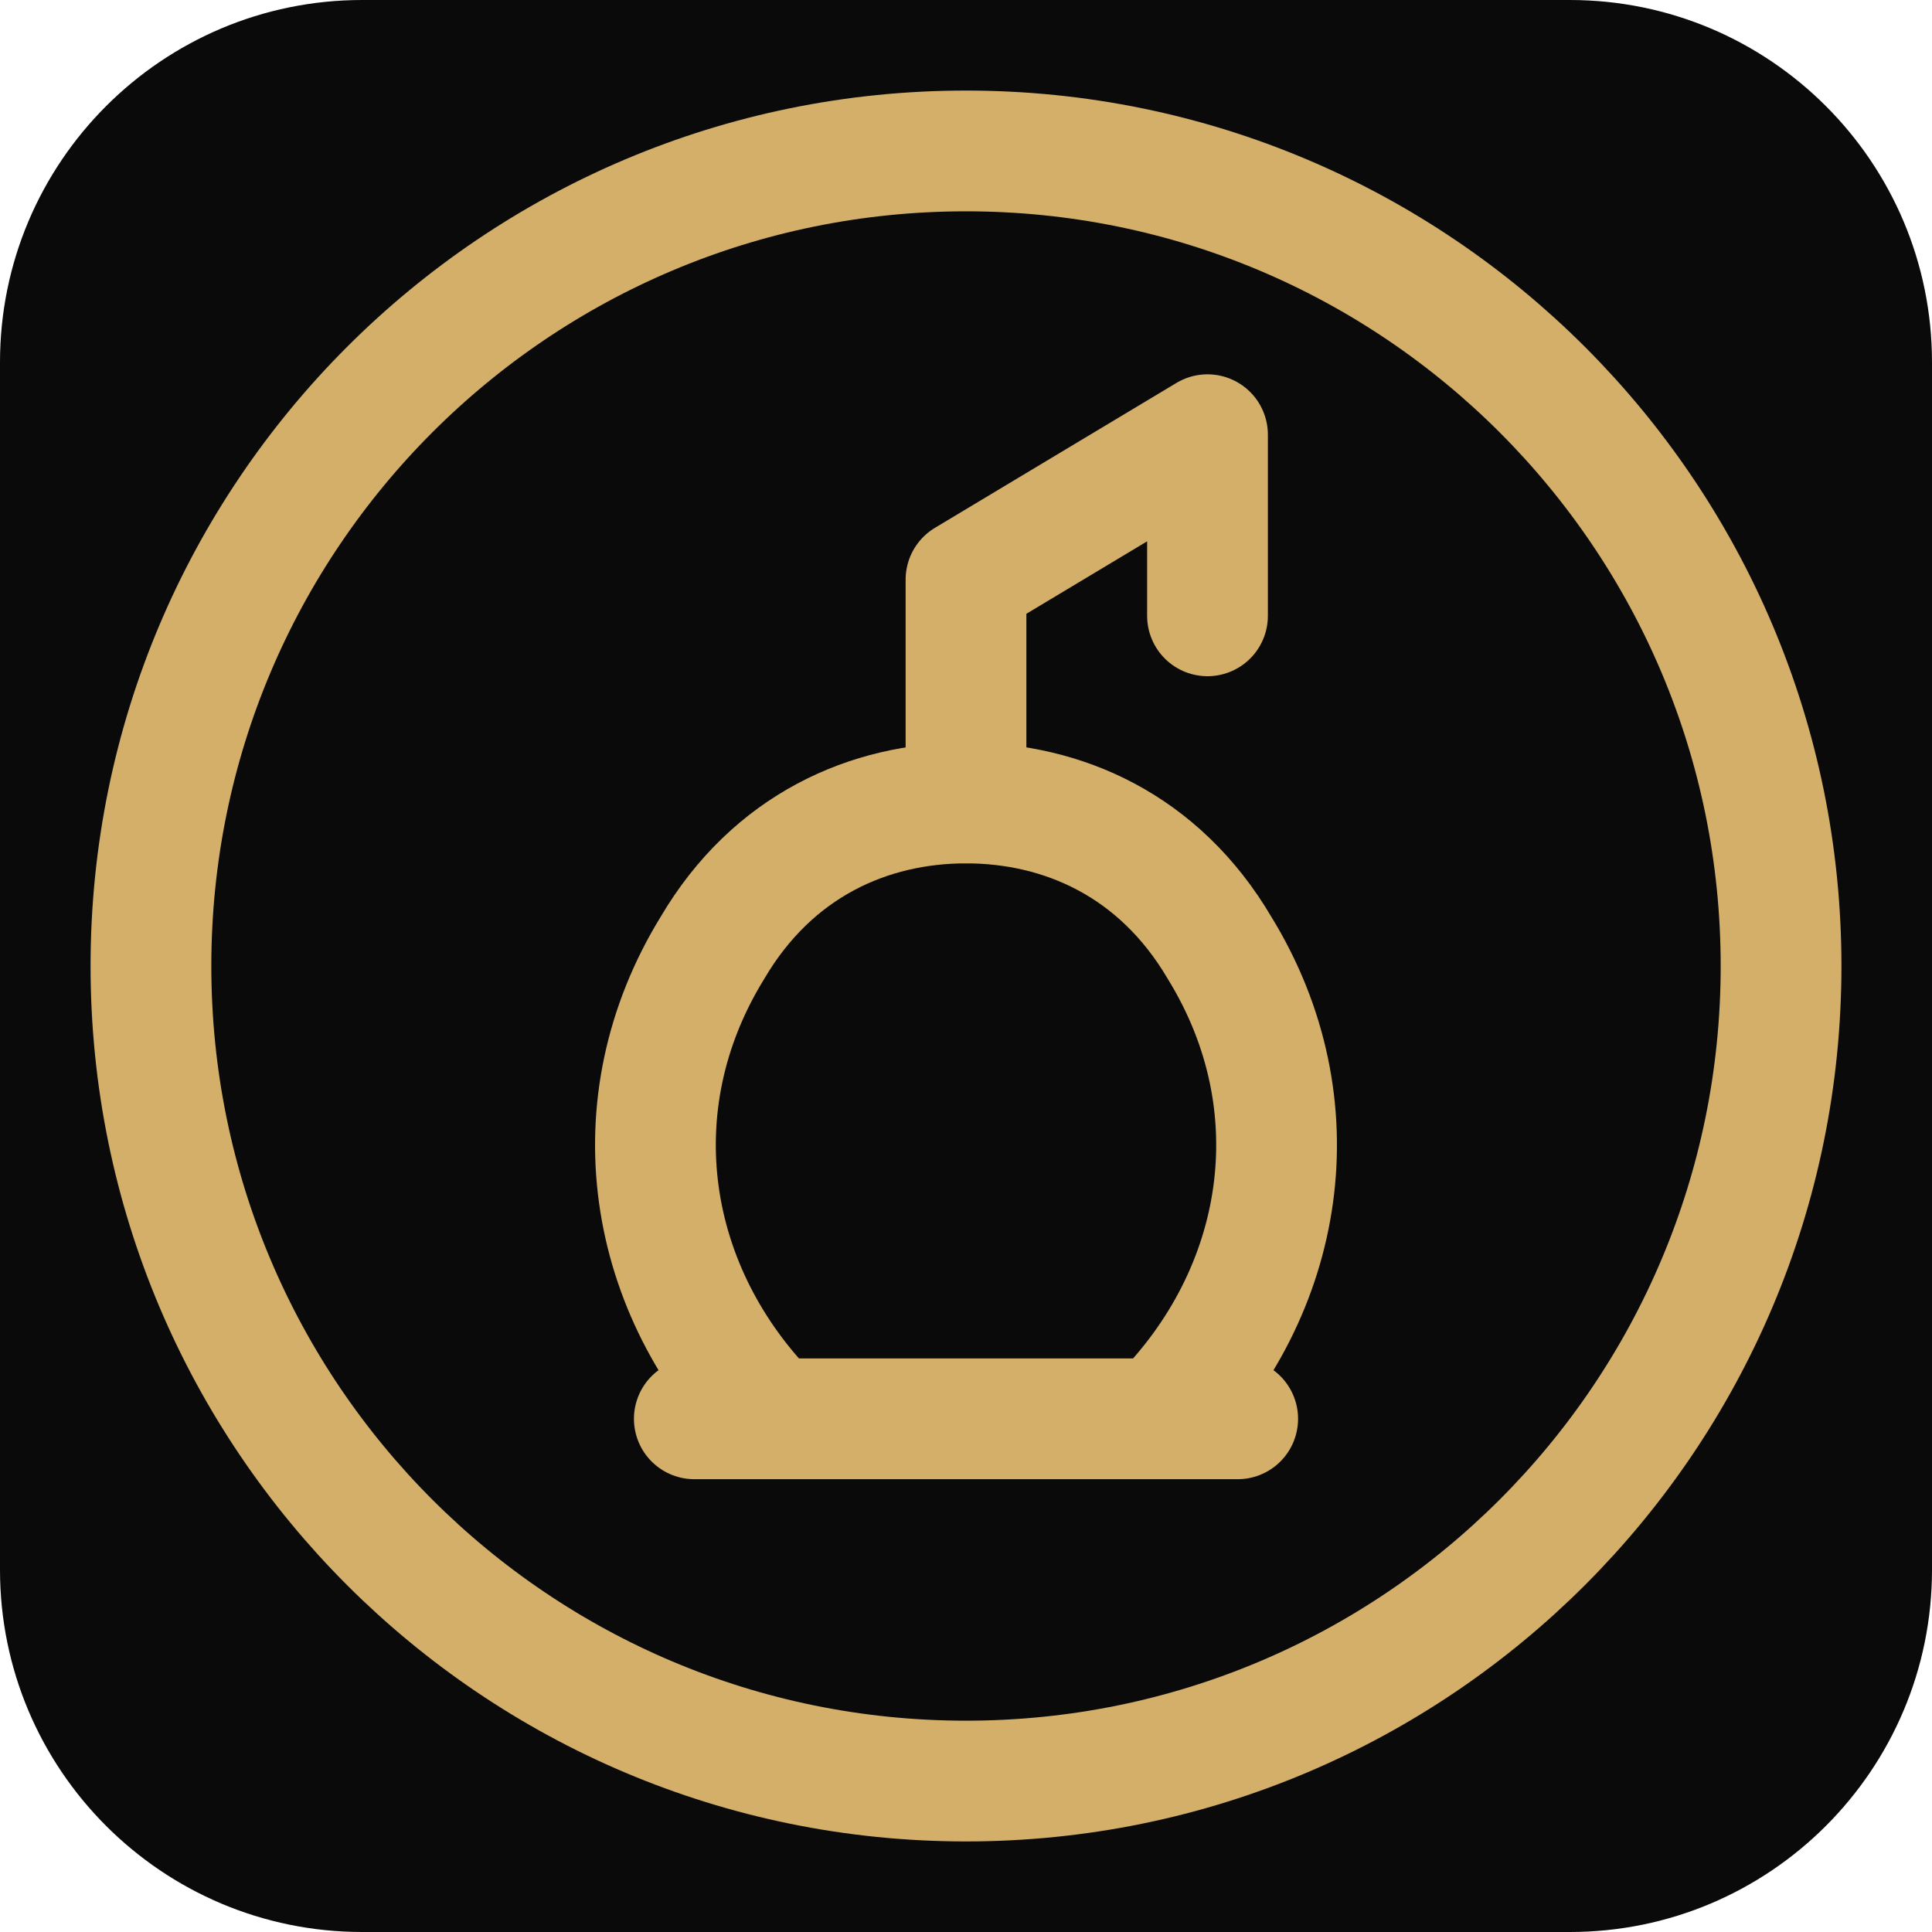
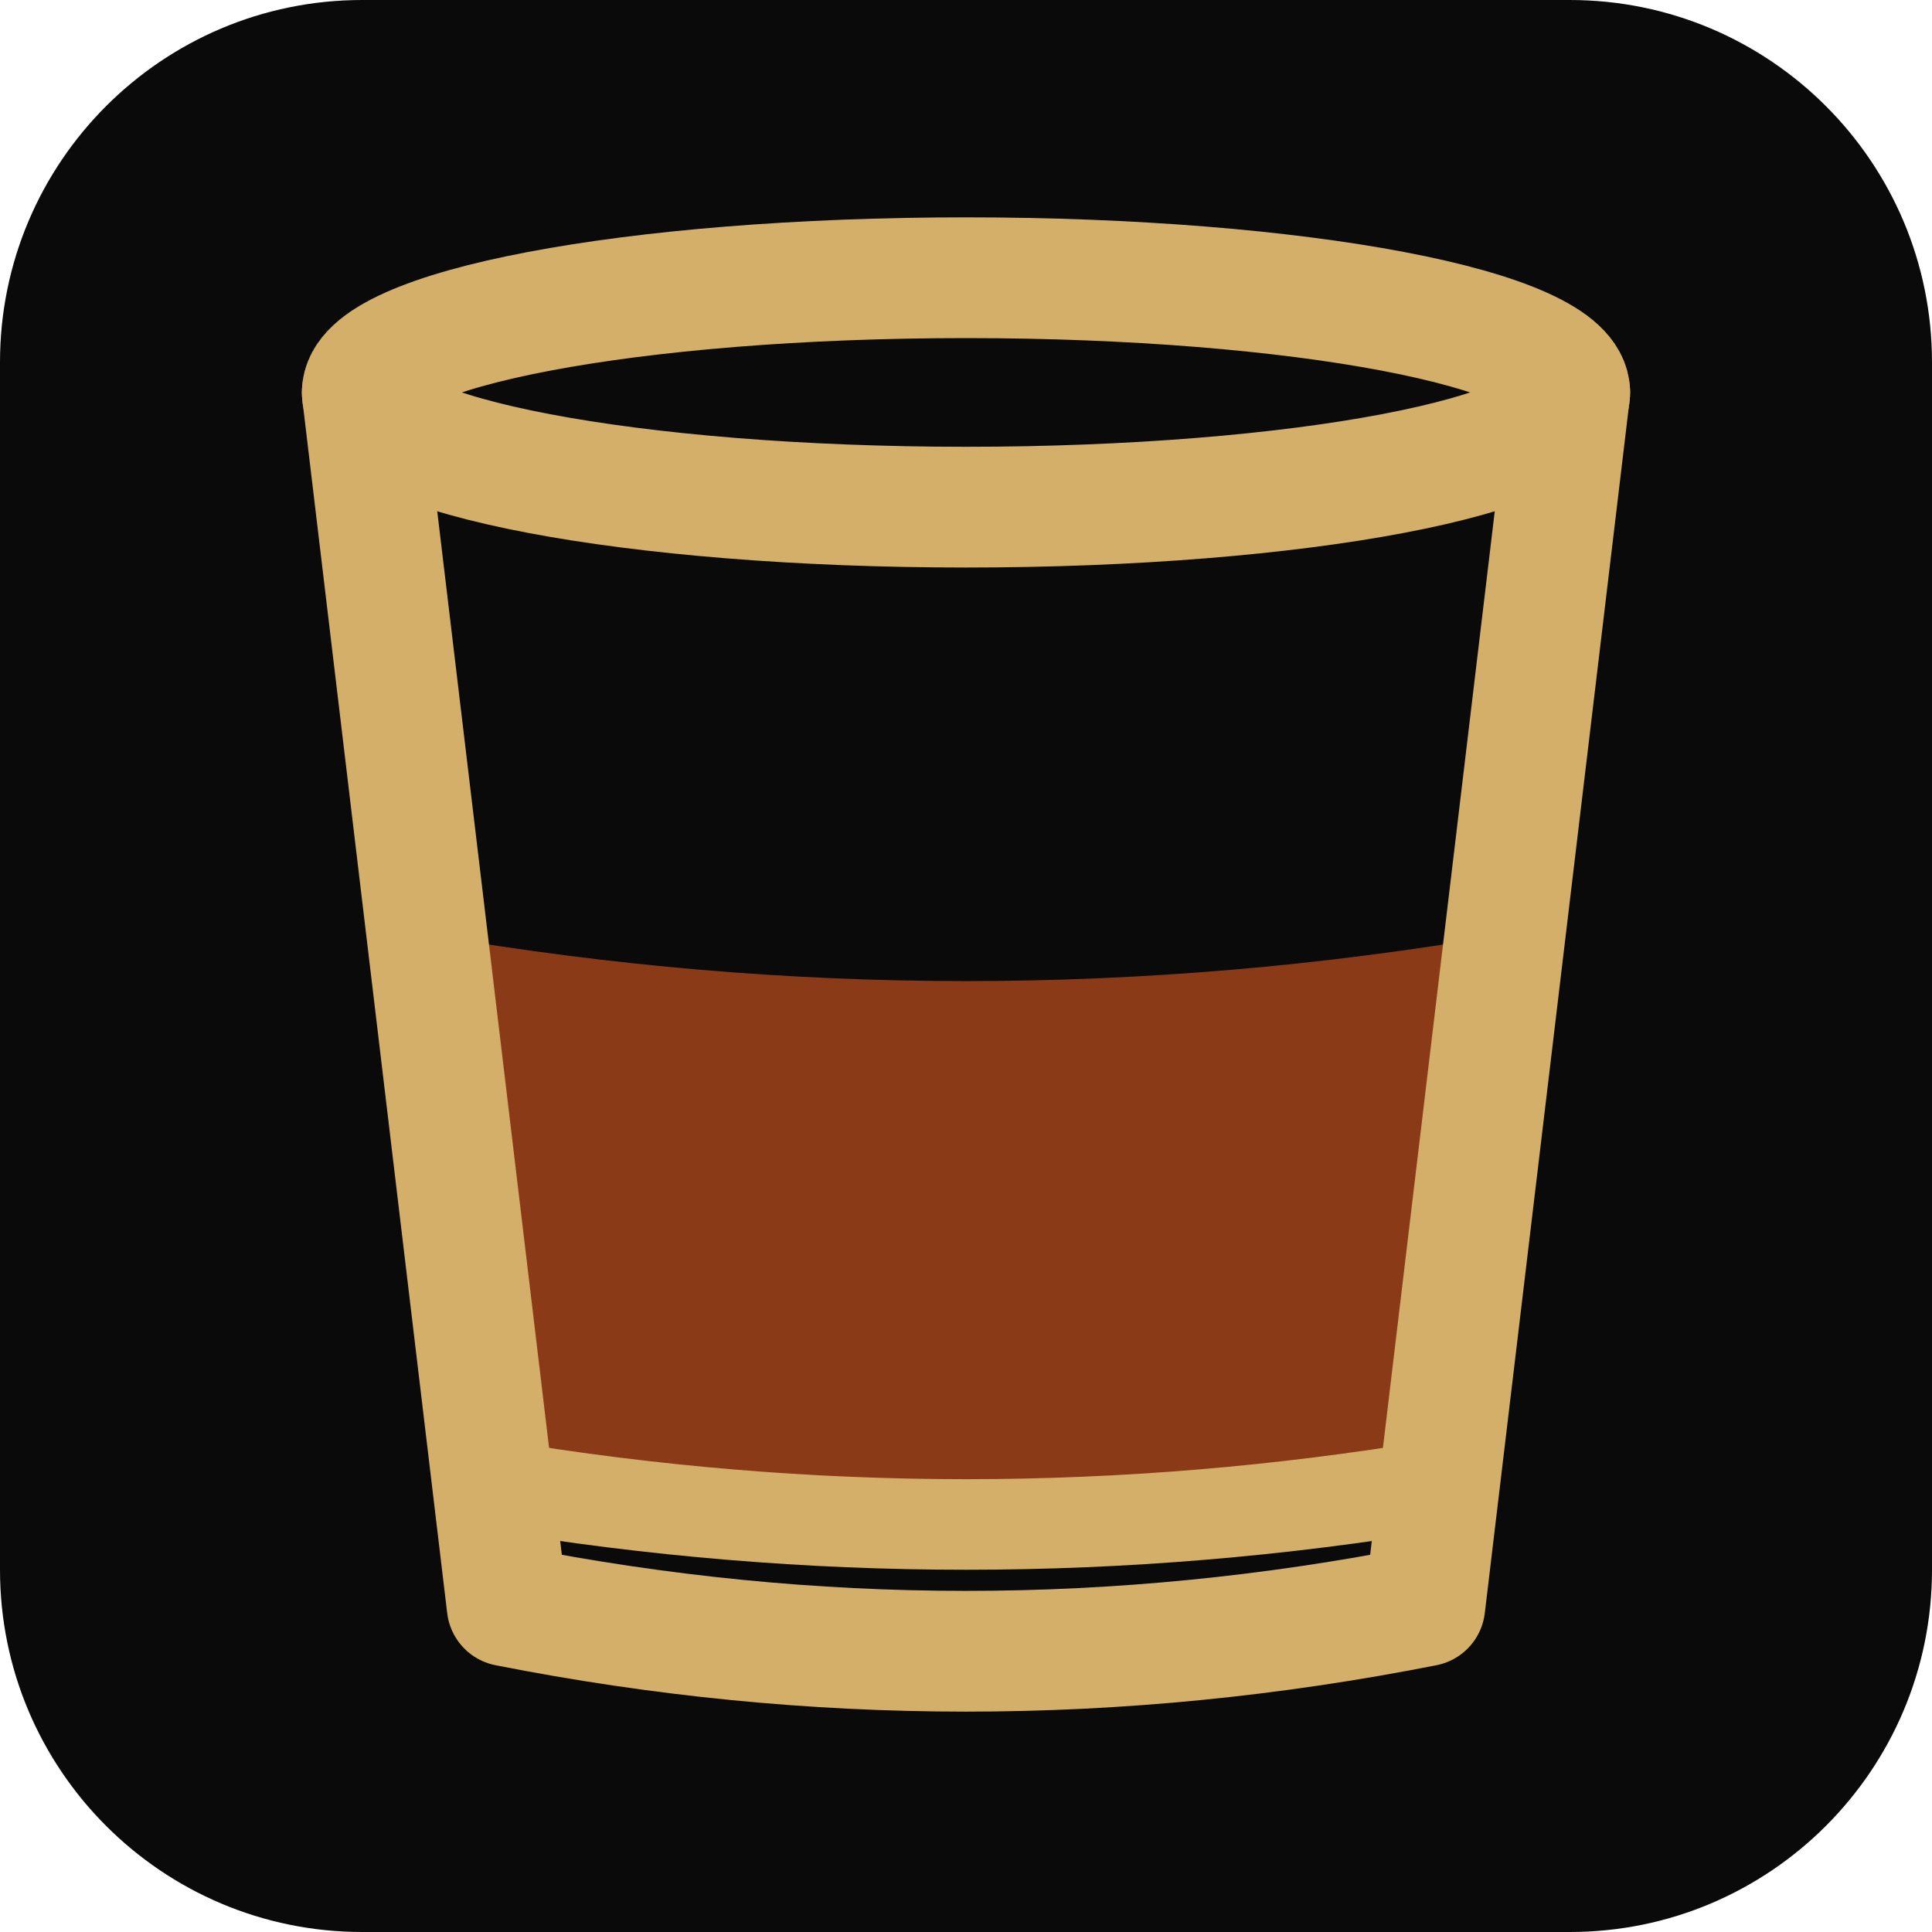
<svg xmlns="http://www.w3.org/2000/svg" viewBox="0 0 32 32">
  <rect width="32" height="32" rx="6" fill="#0a0a0a" />
+   <path d="M7.2 15.5 8.4 24.6Q16 25.9 23.6 24.6L24.8 15.5Q16 17 7.2 15.5Z" fill="#8a3a17" />
  <g fill="none" stroke="#d4af6a" stroke-width="2" stroke-linecap="round" stroke-linejoin="round">
-     <circle cx="16" cy="16" r="13.5" />
-     <path d="M11.5 23.5h9M12.8 23.5c-2.1-2.1-2.6-5.2-1-7.8 1-1.7 2.6-2.4 4.2-2.4s3.2.7 4.2 2.4c1.6 2.6 1.1 5.7-1 7.8" />
-     <path d="M16 13.3V9.6l4-2.4M20 7.2v3" />
+     <ellipse cx="16" cy="6.5" rx="10" ry="1.9" />
+     <path d="M6 6.5 8.4 26.6Q16 28.1 23.6 26.6L26 6.5" />
+     <path d="M8.2 24.6Q16 25.9 23.8 24.6" stroke-width="1.5" />
  </g>
</svg>
